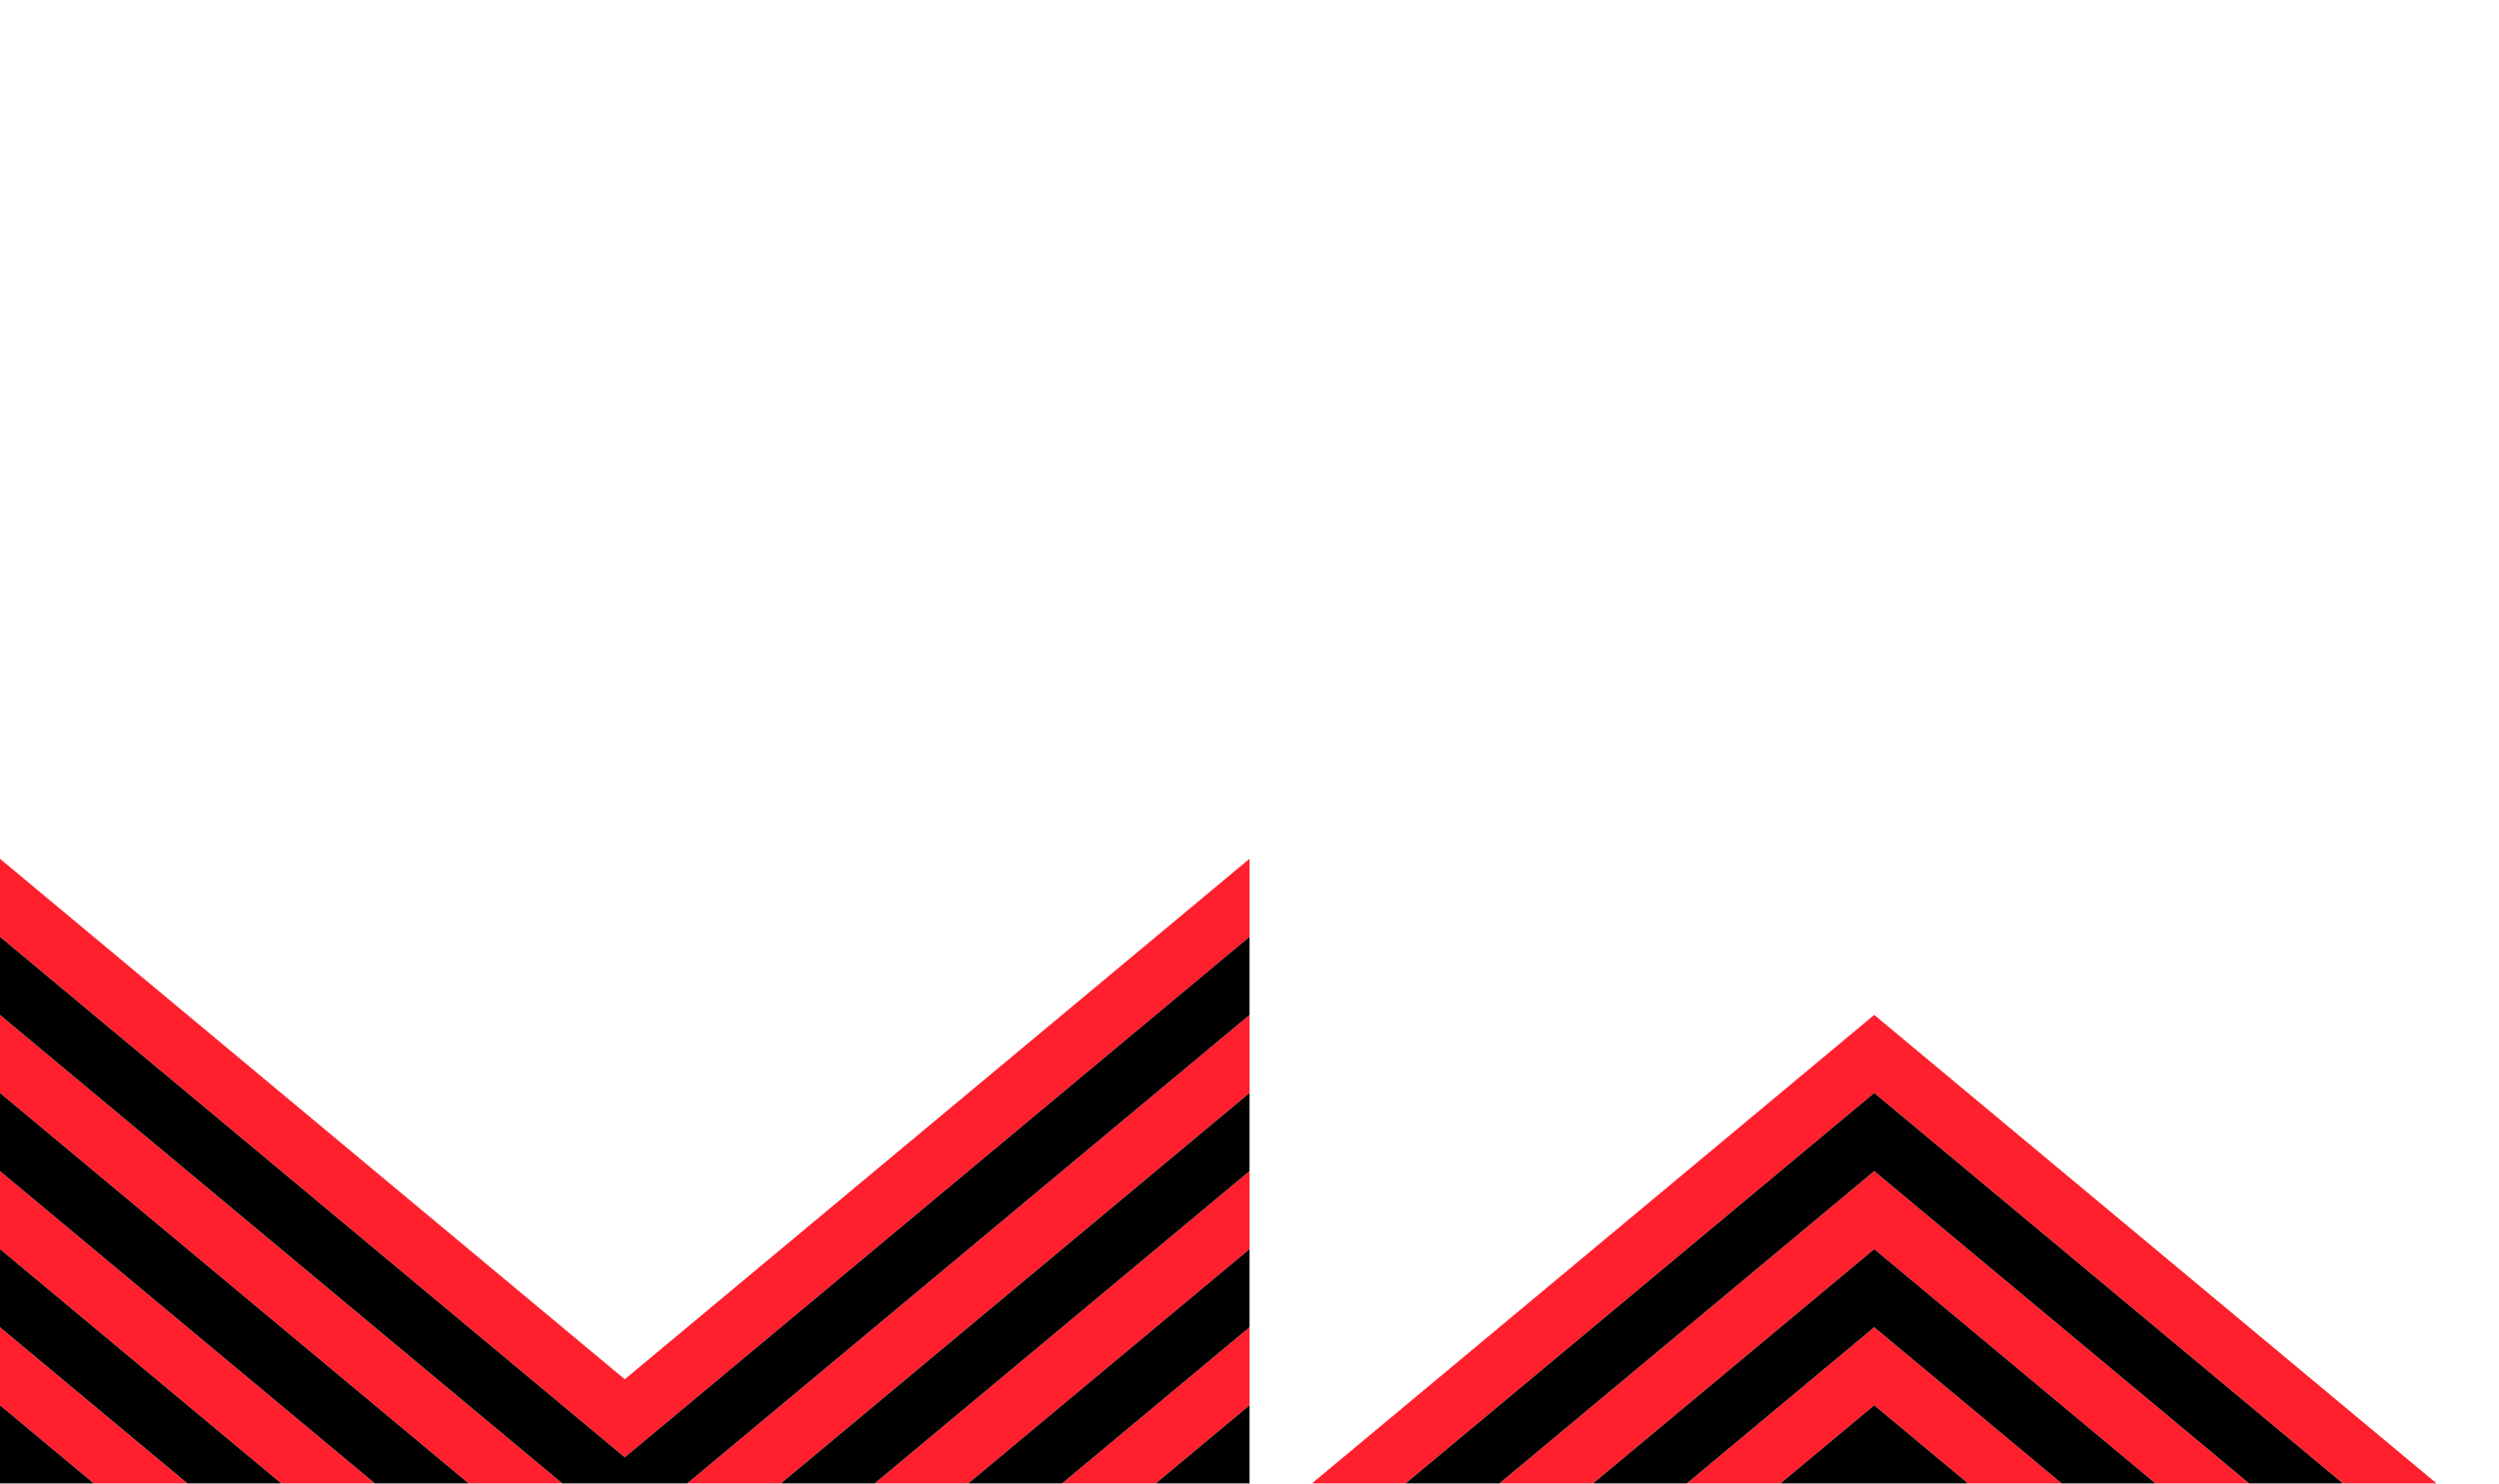
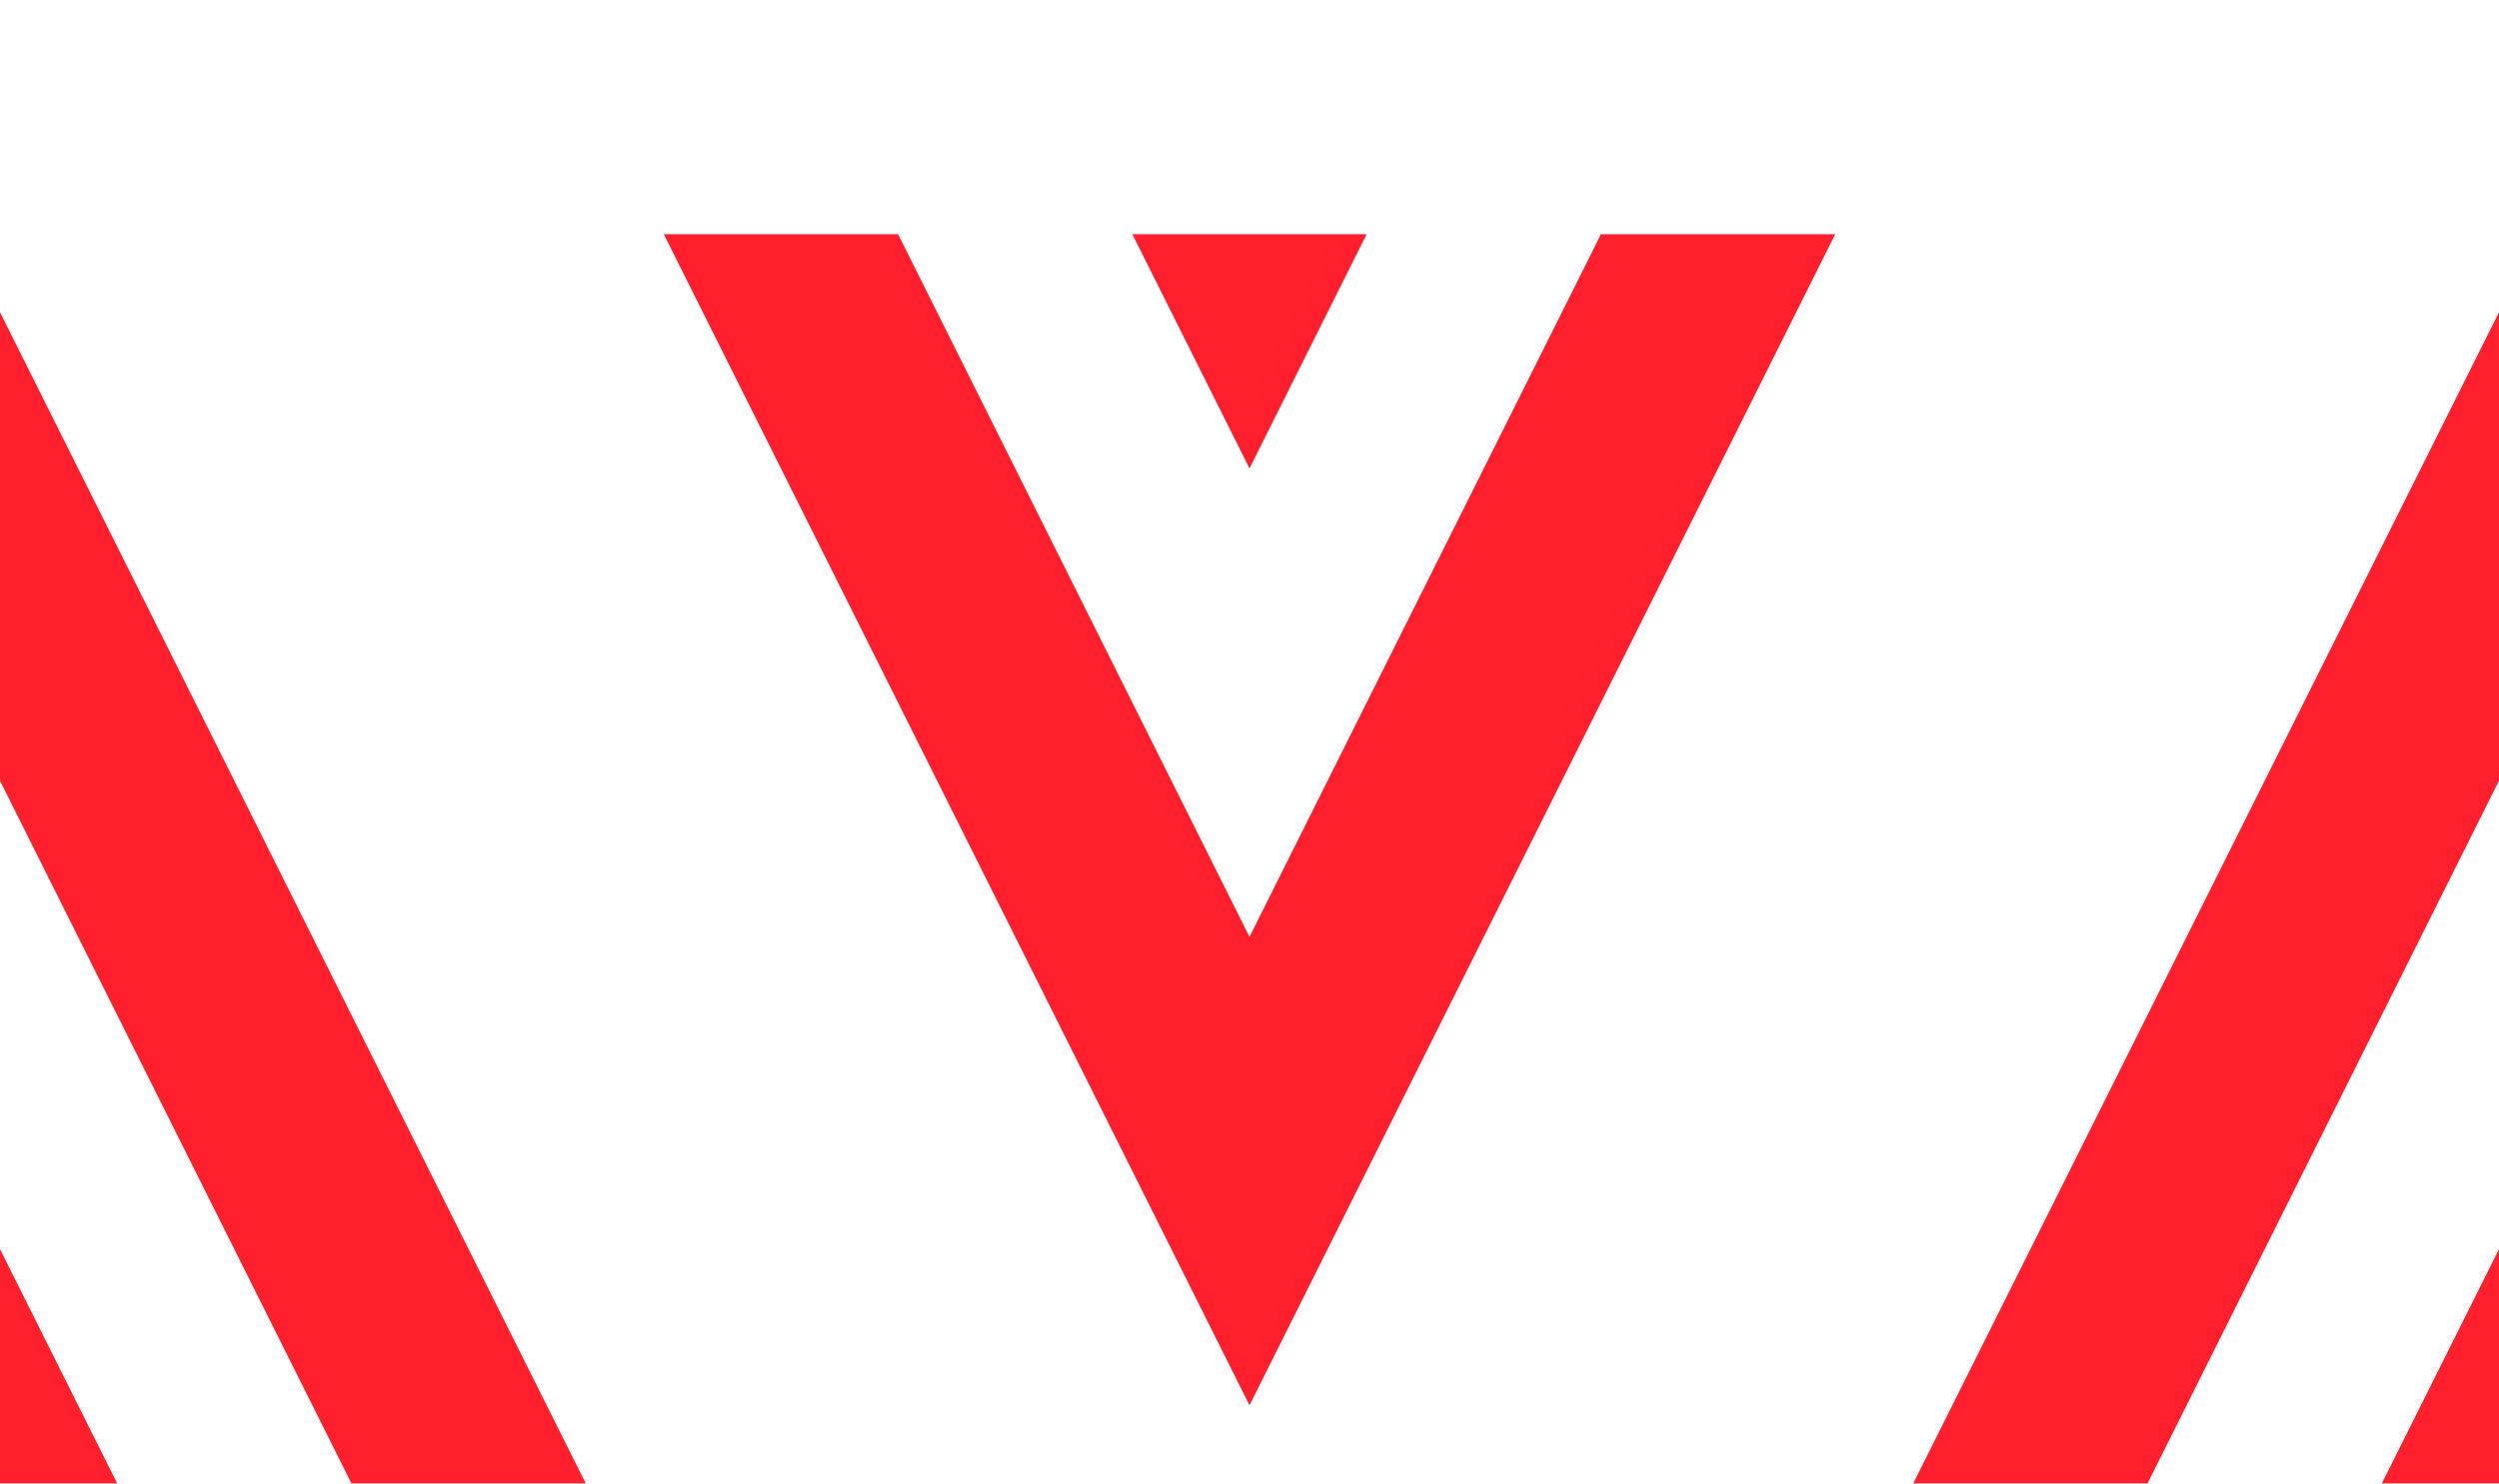
<svg xmlns="http://www.w3.org/2000/svg" width="192" height="114" viewBox="0 0 192 114">
  <defs>
    <clipPath id="pin">
      <rect width="192" height="18" />
    </clipPath>
    <clipPath id="cone">
      <rect y="18" width="192" height="96" />
    </clipPath>
  </defs>
  <g clip-path="url(#pin)" />
  <g clip-path="url(#cone)">
    <g transform="translate(0,18)">
      <defs>
-         <clipPath id="rb96_0">
+         <clipPath id="rl0_36">
          <rect x="0" y="0" width="96" height="96" />
        </clipPath>
      </defs>
-       <g clip-path="url(#rb96_0)">
-         <polygon points="0,96 48,136 96,96 96,102 48,142 0,102" fill="#ff1f2d" />
-         <polygon points="0,102 48,142 96,102 96,108 48,148 0,108" fill="#000" />
+       <g clip-path="url(#rl0_36)">
+         <polygon points="51,0 69,0 117,96 99,96" fill="#ff1f2d" />
      </g>
      <defs>
-         <clipPath id="rb96_1">
+         <clipPath id="rl1_-36">
          <rect x="96" y="0" width="96" height="96" />
        </clipPath>
      </defs>
-       <g clip-path="url(#rb96_1)">
-         <polygon points="96,136 144,96 192,136 192,142 144,102 96,142" fill="#ff1f2d" />
-         <polygon points="96,142 144,102 192,142 192,148 144,108 96,148" fill="#000" />
+       <g clip-path="url(#rl1_-36)">
+         <polygon points="123,0 141,0 93,96 75,96" fill="#ff1f2d" />
      </g>
      <defs>
-         <clipPath id="rb84_0">
+         <clipPath id="rl0_-36">
          <rect x="0" y="0" width="96" height="96" />
        </clipPath>
      </defs>
-       <g clip-path="url(#rb84_0)">
-         <polygon points="0,84 48,124 96,84 96,90 48,130 0,90" fill="#ff1f2d" />
-         <polygon points="0,90 48,130 96,90 96,96 48,136 0,96" fill="#000" />
+       <g clip-path="url(#rl0_-36)">
+         <polygon points="-21,0 -3,0 45,96 27,96" fill="#ff1f2d" />
      </g>
      <defs>
-         <clipPath id="rb84_1">
+         <clipPath id="rl1_36">
          <rect x="96" y="0" width="96" height="96" />
        </clipPath>
      </defs>
-       <g clip-path="url(#rb84_1)">
-         <polygon points="96,124 144,84 192,124 192,130 144,90 96,130" fill="#ff1f2d" />
-         <polygon points="96,130 144,90 192,130 192,136 144,96 96,136" fill="#000" />
+       <g clip-path="url(#rl1_36)">
+         <polygon points="195,0 213,0 165,96 147,96" fill="#ff1f2d" />
      </g>
      <defs>
-         <clipPath id="rb72_0">
+         <clipPath id="rl0_72">
          <rect x="0" y="0" width="96" height="96" />
        </clipPath>
      </defs>
-       <g clip-path="url(#rb72_0)">
-         <polygon points="0,72 48,112 96,72 96,78 48,118 0,78" fill="#ff1f2d" />
-         <polygon points="0,78 48,118 96,78 96,84 48,124 0,84" fill="#000" />
+       <g clip-path="url(#rl0_72)">
+         <polygon points="87,0 105,0 153,96 135,96" fill="#ff1f2d" />
      </g>
      <defs>
-         <clipPath id="rb72_1">
+         <clipPath id="rl1_-72">
          <rect x="96" y="0" width="96" height="96" />
        </clipPath>
      </defs>
-       <g clip-path="url(#rb72_1)">
-         <polygon points="96,112 144,72 192,112 192,118 144,78 96,118" fill="#ff1f2d" />
-         <polygon points="96,118 144,78 192,118 192,124 144,84 96,124" fill="#000" />
+       <g clip-path="url(#rl1_-72)">
+         <polygon points="87,0 105,0 57,96 39,96" fill="#ff1f2d" />
      </g>
      <defs>
-         <clipPath id="rb60_0">
+         <clipPath id="rl0_-72">
          <rect x="0" y="0" width="96" height="96" />
        </clipPath>
      </defs>
-       <g clip-path="url(#rb60_0)">
-         <polygon points="0,60 48,100 96,60 96,66 48,106 0,66" fill="#ff1f2d" />
-         <polygon points="0,66 48,106 96,66 96,72 48,112 0,72" fill="#000" />
+       <g clip-path="url(#rl0_-72)">
+         <polygon points="-57,0 -39,0 9,96 -9,96" fill="#ff1f2d" />
      </g>
      <defs>
-         <clipPath id="rb60_1">
+         <clipPath id="rl1_72">
          <rect x="96" y="0" width="96" height="96" />
        </clipPath>
      </defs>
-       <g clip-path="url(#rb60_1)">
-         <polygon points="96,100 144,60 192,100 192,106 144,66 96,106" fill="#ff1f2d" />
-         <polygon points="96,106 144,66 192,106 192,112 144,72 96,112" fill="#000" />
-       </g>
-       <defs>
-         <clipPath id="rb48_0">
-           <rect x="0" y="0" width="96" height="96" />
-         </clipPath>
-       </defs>
-       <g clip-path="url(#rb48_0)">
-         <polygon points="0,48 48,88 96,48 96,54 48,94 0,54" fill="#ff1f2d" />
-         <polygon points="0,54 48,94 96,54 96,60 48,100 0,60" fill="#000" />
+       <g clip-path="url(#rl1_72)">
+         <polygon points="231,0 249,0 201,96 183,96" fill="#ff1f2d" />
      </g>
    </g>
  </g>
</svg>
